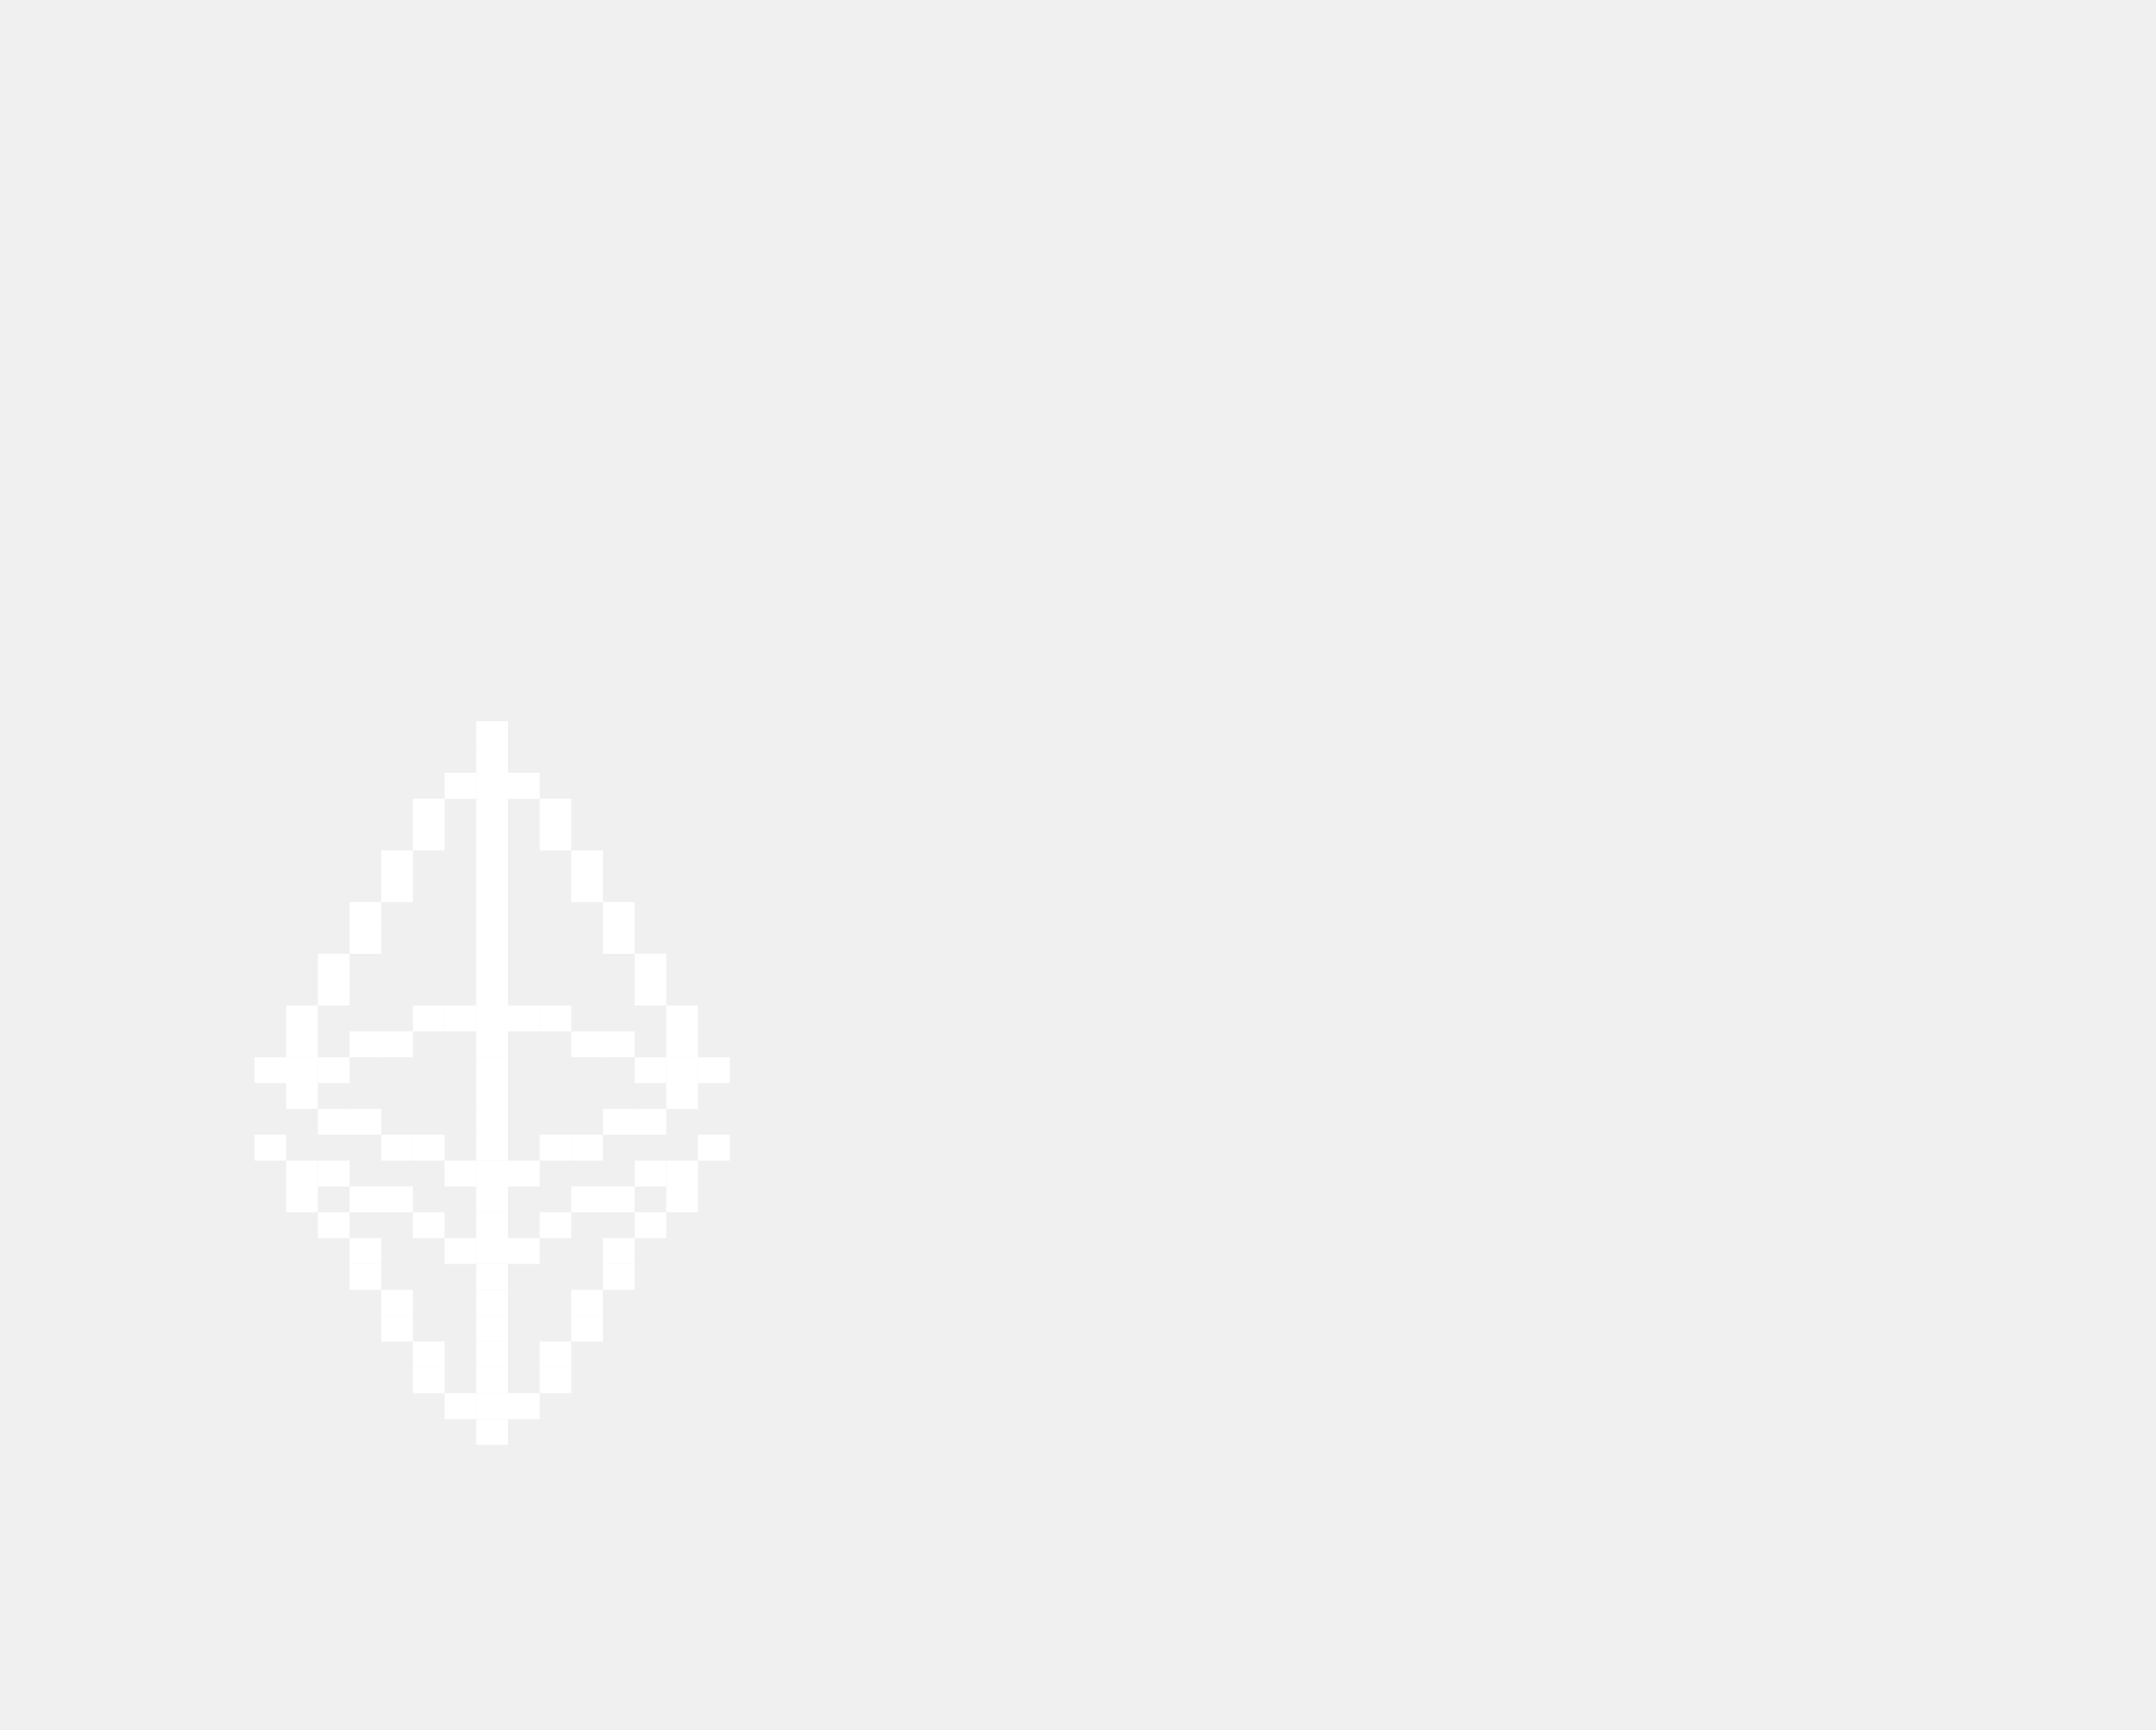
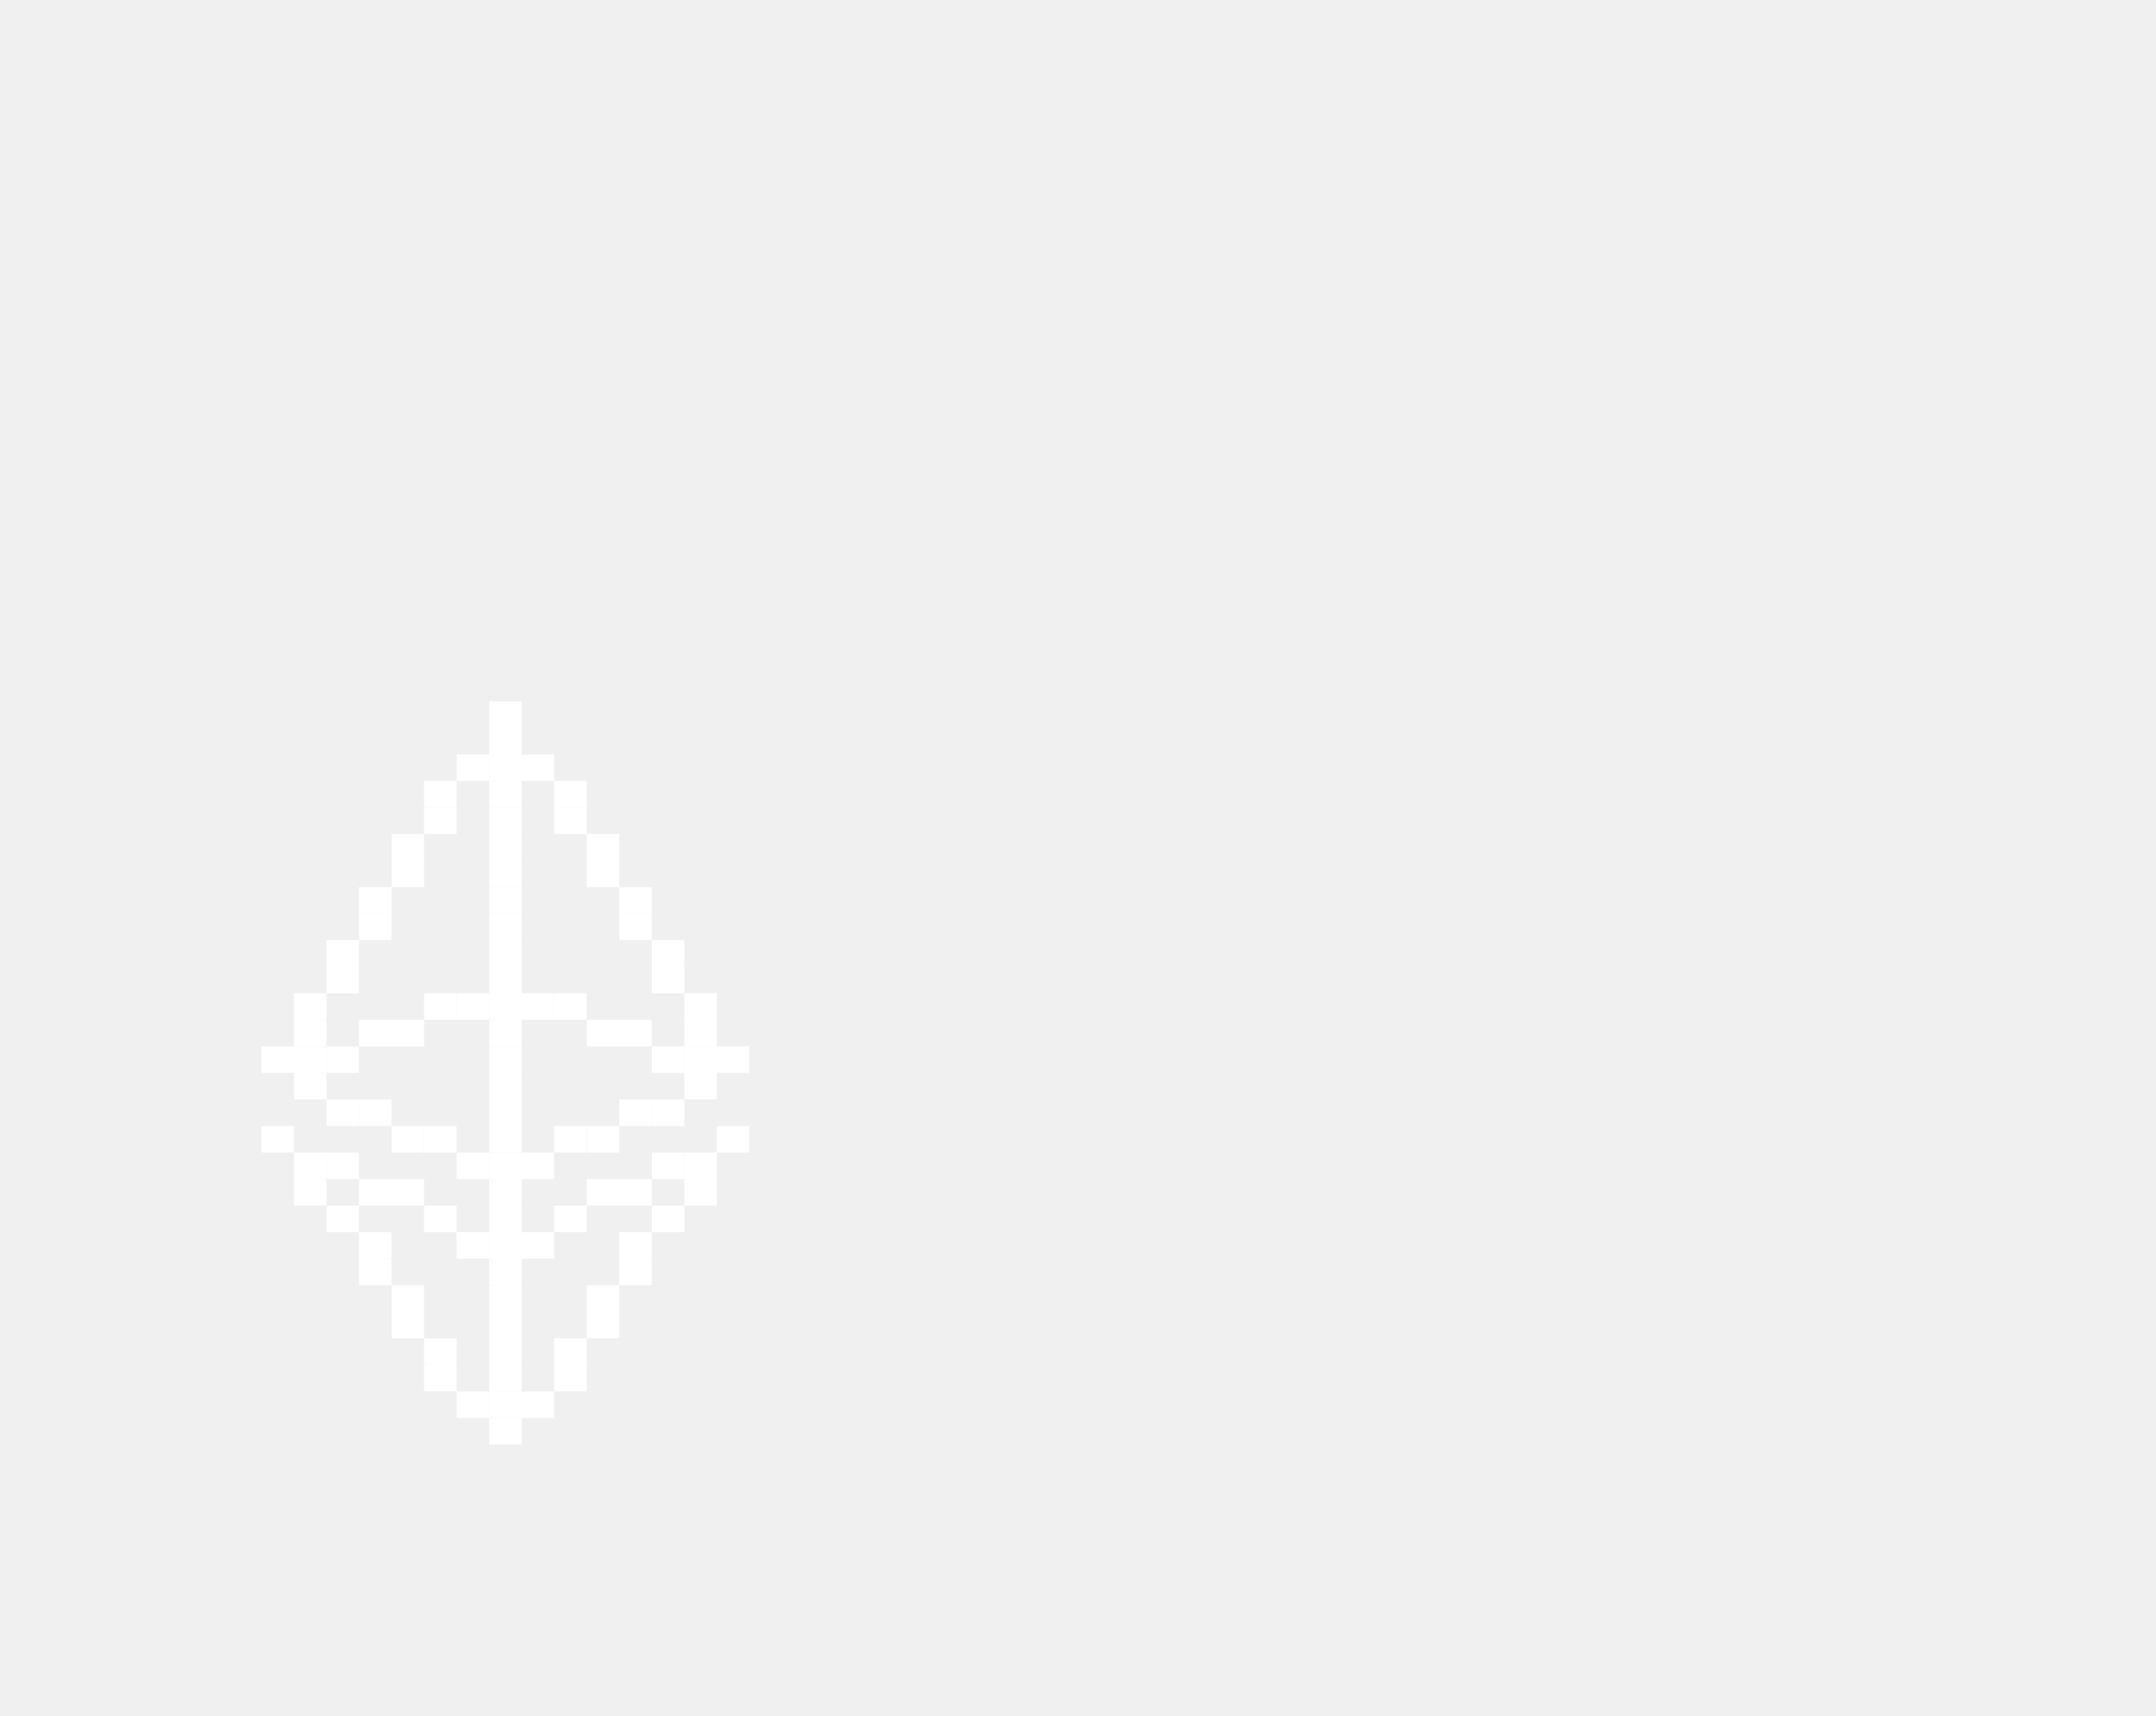
- <svg xmlns="http://www.w3.org/2000/svg" id="Capa_2" data-name="Capa 2" width="254.03" height="203.74" viewBox="0 0 254.03 203.74">
+ <svg xmlns="http://www.w3.org/2000/svg" id="Capa_2" data-name="Capa 2" width="256.07" height="203.74" viewBox="0 0 256.07 203.74">
  <g>
-     <rect x="82.24" y="133.69" width="3.74" height="3.05" fill="#fff" />
-     <rect x="82.24" y="124.56" width="3.74" height="3.05" fill="#fff" />
-     <rect x="78.51" y="139.78" width="3.73" height="3.05" fill="#fff" />
-     <rect x="78.51" y="136.74" width="3.73" height="3.05" fill="#fff" />
-     <rect x="78.51" y="127.6" width="3.73" height="3.05" fill="#fff" />
-     <rect x="78.51" y="124.56" width="3.73" height="3.05" fill="#fff" />
-     <rect x="78.51" y="121.51" width="3.73" height="3.05" fill="#fff" />
-     <rect x="78.51" y="118.47" width="3.73" height="3.05" fill="#fff" />
-     <rect x="74.78" y="142.83" width="3.73" height="3.05" fill="#fff" />
-     <rect x="74.78" y="136.74" width="3.73" height="3.05" fill="#fff" />
-     <rect x="74.78" y="130.65" width="3.73" height="3.05" fill="#fff" />
-     <rect x="74.78" y="124.56" width="3.73" height="3.05" fill="#fff" />
-     <rect x="74.78" y="115.42" width="3.73" height="3.05" fill="#fff" />
-     <rect x="74.78" y="112.37" width="3.73" height="3.05" fill="#fff" />
-     <rect x="71.04" y="148.92" width="3.73" height="3.05" fill="#fff" />
-     <rect x="71.04" y="145.87" width="3.73" height="3.05" fill="#fff" />
-     <rect x="71.04" y="139.78" width="3.73" height="3.05" fill="#fff" />
-     <rect x="71.04" y="130.65" width="3.73" height="3.05" fill="#fff" />
-     <rect x="71.04" y="121.51" width="3.73" height="3.05" fill="#fff" />
-     <rect x="71.04" y="109.33" width="3.73" height="3.05" fill="#fff" />
-     <rect x="71.04" y="106.28" width="3.73" height="3.05" fill="#fff" />
-     <rect x="67.31" y="155.01" width="3.73" height="3.05" fill="#fff" />
-     <rect x="67.31" y="151.97" width="3.73" height="3.05" fill="#fff" />
-     <rect x="67.31" y="139.78" width="3.73" height="3.05" fill="#fff" />
-     <rect x="67.31" y="133.69" width="3.73" height="3.05" fill="#fff" />
-     <rect x="67.31" y="121.51" width="3.73" height="3.05" fill="#fff" />
-     <rect x="67.31" y="103.24" width="3.73" height="3.05" fill="#fff" />
-     <rect x="67.31" y="100.19" width="3.73" height="3.05" fill="#fff" />
-     <rect x="63.58" y="161.1" width="3.73" height="3.05" fill="#fff" />
-     <rect x="63.58" y="158.06" width="3.73" height="3.05" fill="#fff" />
-     <rect x="63.58" y="142.83" width="3.73" height="3.05" fill="#fff" />
-     <rect x="63.58" y="133.69" width="3.73" height="3.05" fill="#fff" />
-     <rect x="63.58" y="118.47" width="3.73" height="3.05" fill="#fff" />
-     <rect x="63.58" y="97.15" width="3.73" height="3.05" fill="#fff" />
-     <rect x="63.58" y="94.1" width="3.73" height="3.05" fill="#fff" />
-     <rect x="59.85" y="164.15" width="3.73" height="3.05" fill="#fff" />
-     <rect x="59.85" y="145.87" width="3.73" height="3.05" fill="#fff" />
-     <rect x="59.85" y="136.74" width="3.73" height="3.05" fill="#fff" />
-     <rect x="59.85" y="118.47" width="3.73" height="3.05" fill="#fff" />
-     <rect x="59.85" y="91.06" width="3.73" height="3.05" fill="#fff" />
-     <rect x="56.12" y="167.19" width="3.73" height="3.05" fill="#fff" />
-     <rect x="56.12" y="164.15" width="3.73" height="3.05" fill="#fff" />
-     <rect x="56.12" y="161.1" width="3.73" height="3.05" fill="#fff" />
-     <rect x="56.12" y="158.06" width="3.73" height="3.05" fill="#fff" />
-     <rect x="56.12" y="155.01" width="3.73" height="3.05" fill="#fff" />
-     <rect x="56.12" y="151.97" width="3.73" height="3.05" fill="#fff" />
-     <rect x="56.12" y="148.92" width="3.73" height="3.05" fill="#fff" />
-     <rect x="56.12" y="145.87" width="3.73" height="3.05" fill="#fff" />
-     <rect x="56.12" y="142.83" width="3.73" height="3.05" fill="#fff" />
-     <rect x="56.12" y="139.78" width="3.73" height="3.05" fill="#fff" />
-     <rect x="56.12" y="136.74" width="3.73" height="3.05" fill="#fff" />
-     <rect x="56.12" y="133.69" width="3.73" height="3.05" fill="#fff" />
-     <rect x="56.12" y="130.65" width="3.73" height="3.05" fill="#fff" />
-     <rect x="56.12" y="127.6" width="3.73" height="3.05" fill="#fff" />
-     <rect x="56.12" y="124.56" width="3.73" height="3.05" fill="#fff" />
-     <rect x="56.12" y="121.51" width="3.73" height="3.05" fill="#fff" />
-     <rect x="56.12" y="118.47" width="3.73" height="3.05" fill="#fff" />
-     <rect x="56.12" y="115.42" width="3.73" height="3.05" fill="#fff" />
-     <rect x="56.12" y="112.37" width="3.73" height="3.05" fill="#fff" />
-     <rect x="56.12" y="109.33" width="3.73" height="3.05" fill="#fff" />
-     <rect x="56.12" y="106.28" width="3.73" height="3.05" fill="#fff" />
-     <rect x="56.12" y="103.24" width="3.73" height="3.05" fill="#fff" />
-     <rect x="56.12" y="100.19" width="3.73" height="3.05" fill="#fff" />
-     <rect x="56.12" y="97.15" width="3.73" height="3.05" fill="#fff" />
-     <rect x="56.12" y="94.1" width="3.73" height="3.05" fill="#fff" />
-     <rect x="56.12" y="91.06" width="3.73" height="3.05" fill="#fff" />
-     <rect x="56.12" y="88.01" width="3.73" height="3.05" fill="#fff" />
-     <rect x="56.12" y="84.97" width="3.73" height="3.05" fill="#fff" />
-     <rect x="52.38" y="164.15" width="3.73" height="3.05" fill="#fff" />
-     <rect x="52.38" y="145.87" width="3.73" height="3.05" fill="#fff" />
-     <rect x="52.38" y="136.74" width="3.73" height="3.05" fill="#fff" />
-     <rect x="52.38" y="118.47" width="3.73" height="3.05" fill="#fff" />
-     <rect x="52.38" y="91.06" width="3.73" height="3.05" fill="#fff" />
-     <rect x="48.65" y="161.1" width="3.73" height="3.05" fill="#fff" />
-     <rect x="48.65" y="158.06" width="3.73" height="3.05" fill="#fff" />
-     <rect x="48.65" y="142.83" width="3.73" height="3.05" fill="#fff" />
-     <rect x="48.65" y="133.69" width="3.73" height="3.05" fill="#fff" />
-     <rect x="48.65" y="118.47" width="3.73" height="3.05" fill="#fff" />
-     <rect x="48.65" y="97.15" width="3.73" height="3.05" fill="#fff" />
-     <rect x="48.65" y="94.1" width="3.73" height="3.05" fill="#fff" />
-     <rect x="44.92" y="155.01" width="3.73" height="3.05" fill="#fff" />
-     <rect x="44.92" y="151.97" width="3.73" height="3.05" fill="#fff" />
-     <rect x="44.92" y="139.78" width="3.73" height="3.05" fill="#fff" />
-     <rect x="44.92" y="133.69" width="3.73" height="3.05" fill="#fff" />
-     <rect x="44.92" y="121.51" width="3.73" height="3.05" fill="#fff" />
-     <rect x="44.92" y="103.24" width="3.73" height="3.05" fill="#fff" />
-     <rect x="44.92" y="100.19" width="3.73" height="3.05" fill="#fff" />
-     <rect x="41.19" y="148.92" width="3.73" height="3.05" fill="#fff" />
-     <rect x="41.19" y="145.87" width="3.73" height="3.05" fill="#fff" />
-     <rect x="41.19" y="139.78" width="3.73" height="3.05" fill="#fff" />
-     <rect x="41.19" y="130.65" width="3.73" height="3.05" fill="#fff" />
-     <rect x="41.19" y="121.51" width="3.73" height="3.05" fill="#fff" />
-     <rect x="41.19" y="109.33" width="3.73" height="3.05" fill="#fff" />
-     <rect x="41.19" y="106.28" width="3.73" height="3.05" fill="#fff" />
-     <rect x="37.46" y="142.83" width="3.73" height="3.05" fill="#fff" />
-     <rect x="37.46" y="136.74" width="3.73" height="3.05" fill="#fff" />
-     <rect x="37.46" y="130.65" width="3.73" height="3.05" fill="#fff" />
-     <rect x="37.46" y="124.56" width="3.73" height="3.05" fill="#fff" />
-     <rect x="37.46" y="115.42" width="3.73" height="3.05" fill="#fff" />
-     <rect x="37.46" y="112.37" width="3.73" height="3.05" fill="#fff" />
-     <rect x="33.72" y="139.78" width="3.73" height="3.05" fill="#fff" />
-     <rect x="33.72" y="136.74" width="3.73" height="3.05" fill="#fff" />
-     <rect x="33.72" y="127.6" width="3.73" height="3.05" fill="#fff" />
-     <rect x="33.72" y="124.56" width="3.73" height="3.05" fill="#fff" />
-     <rect x="33.72" y="121.51" width="3.73" height="3.05" fill="#fff" />
-     <rect x="33.72" y="118.47" width="3.73" height="3.05" fill="#fff" />
-     <rect x="29.99" y="133.69" width="3.73" height="3.05" fill="#fff" />
-     <rect x="29.99" y="124.56" width="3.73" height="3.05" fill="#fff" />
+     <rect x="85.14" y="133.75" width="3.87" height="3.15" fill="#fff" />
+     <rect x="85.14" y="124.29" width="3.87" height="3.15" fill="#fff" />
+     <rect x="81.28" y="140.05" width="3.86" height="3.15" fill="#fff" />
+     <rect x="81.28" y="136.9" width="3.86" height="3.15" fill="#fff" />
+     <rect x="81.28" y="127.44" width="3.86" height="3.15" fill="#fff" />
+     <rect x="81.28" y="124.29" width="3.86" height="3.15" fill="#fff" />
+     <rect x="81.28" y="121.14" width="3.86" height="3.15" fill="#fff" />
+     <rect x="81.28" y="117.98" width="3.86" height="3.15" fill="#fff" />
+     <rect x="77.42" y="143.21" width="3.86" height="3.15" fill="#fff" />
+     <rect x="77.42" y="136.9" width="3.86" height="3.15" fill="#fff" />
+     <rect x="77.42" y="130.6" width="3.86" height="3.15" fill="#fff" />
+     <rect x="77.42" y="124.29" width="3.86" height="3.15" fill="#fff" />
+     <rect x="77.42" y="114.83" width="3.86" height="3.16" fill="#fff" />
+     <rect x="77.42" y="111.67" width="3.86" height="3.15" fill="#fff" />
+     <rect x="73.55" y="149.51" width="3.86" height="3.15" fill="#fff" />
+     <rect x="73.55" y="146.36" width="3.86" height="3.15" fill="#fff" />
+     <rect x="73.55" y="140.05" width="3.86" height="3.15" fill="#fff" />
+     <rect x="73.55" y="130.6" width="3.86" height="3.15" fill="#fff" />
+     <rect x="73.55" y="121.14" width="3.86" height="3.15" fill="#fff" />
+     <rect x="73.55" y="108.52" width="3.86" height="3.15" fill="#fff" />
+     <rect x="73.55" y="105.37" width="3.86" height="3.15" fill="#fff" />
+     <rect x="69.69" y="155.82" width="3.86" height="3.15" fill="#fff" />
+     <rect x="69.69" y="152.66" width="3.86" height="3.15" fill="#fff" />
+     <rect x="69.69" y="140.05" width="3.86" height="3.15" fill="#fff" />
+     <rect x="69.69" y="133.75" width="3.86" height="3.15" fill="#fff" />
+     <rect x="69.69" y="121.14" width="3.86" height="3.15" fill="#fff" />
+     <rect x="69.69" y="102.22" width="3.86" height="3.15" fill="#fff" />
+     <rect x="69.69" y="99.06" width="3.86" height="3.15" fill="#fff" />
+     <rect x="65.82" y="162.12" width="3.86" height="3.15" fill="#fff" />
+     <rect x="65.82" y="158.97" width="3.86" height="3.15" fill="#fff" />
+     <rect x="65.82" y="143.21" width="3.86" height="3.15" fill="#fff" />
+     <rect x="65.82" y="133.75" width="3.86" height="3.15" fill="#fff" />
+     <rect x="65.82" y="117.98" width="3.86" height="3.15" fill="#fff" />
+     <rect x="65.82" y="95.91" width="3.86" height="3.15" fill="#fff" />
+     <rect x="65.82" y="92.76" width="3.86" height="3.15" fill="#fff" />
+     <rect x="61.96" y="165.28" width="3.86" height="3.15" fill="#fff" />
+     <rect x="61.96" y="146.36" width="3.86" height="3.15" fill="#fff" />
+     <rect x="61.96" y="136.9" width="3.86" height="3.15" fill="#fff" />
+     <rect x="61.96" y="117.98" width="3.86" height="3.15" fill="#fff" />
+     <rect x="61.96" y="89.61" width="3.86" height="3.15" fill="#fff" />
+     <rect x="58.1" y="168.43" width="3.86" height="3.15" fill="#fff" />
+     <rect x="58.1" y="165.28" width="3.86" height="3.15" fill="#fff" />
+     <rect x="58.1" y="162.12" width="3.86" height="3.15" fill="#fff" />
+     <rect x="58.1" y="158.97" width="3.86" height="3.15" fill="#fff" />
+     <rect x="58.1" y="155.82" width="3.86" height="3.15" fill="#fff" />
+     <rect x="58.1" y="152.66" width="3.86" height="3.15" fill="#fff" />
+     <rect x="58.1" y="149.51" width="3.86" height="3.15" fill="#fff" />
+     <rect x="58.1" y="146.36" width="3.86" height="3.15" fill="#fff" />
+     <rect x="58.1" y="143.21" width="3.86" height="3.15" fill="#fff" />
+     <rect x="58.1" y="140.05" width="3.86" height="3.15" fill="#fff" />
+     <rect x="58.1" y="136.9" width="3.86" height="3.15" fill="#fff" />
+     <rect x="58.1" y="133.75" width="3.86" height="3.15" fill="#fff" />
+     <rect x="58.1" y="130.6" width="3.86" height="3.15" fill="#fff" />
+     <rect x="58.1" y="127.44" width="3.86" height="3.15" fill="#fff" />
+     <rect x="58.1" y="124.29" width="3.86" height="3.15" fill="#fff" />
+     <rect x="58.1" y="121.14" width="3.86" height="3.15" fill="#fff" />
+     <rect x="58.1" y="117.98" width="3.86" height="3.15" fill="#fff" />
+     <rect x="58.1" y="114.83" width="3.86" height="3.16" fill="#fff" />
+     <rect x="58.1" y="111.67" width="3.86" height="3.15" fill="#fff" />
+     <rect x="58.1" y="108.52" width="3.86" height="3.15" fill="#fff" />
+     <rect x="58.1" y="105.37" width="3.86" height="3.15" fill="#fff" />
+     <rect x="58.1" y="102.22" width="3.86" height="3.15" fill="#fff" />
+     <rect x="58.1" y="99.06" width="3.86" height="3.15" fill="#fff" />
+     <rect x="58.1" y="95.91" width="3.86" height="3.15" fill="#fff" />
+     <rect x="58.1" y="92.76" width="3.86" height="3.15" fill="#fff" />
+     <rect x="58.1" y="89.61" width="3.86" height="3.15" fill="#fff" />
+     <rect x="58.1" y="86.45" width="3.86" height="3.15" fill="#fff" />
+     <rect x="58.1" y="83.3" width="3.86" height="3.15" fill="#fff" />
+     <rect x="54.23" y="165.28" width="3.86" height="3.15" fill="#fff" />
+     <rect x="54.23" y="146.36" width="3.86" height="3.15" fill="#fff" />
+     <rect x="54.23" y="136.9" width="3.86" height="3.15" fill="#fff" />
+     <rect x="54.23" y="117.98" width="3.86" height="3.15" fill="#fff" />
+     <rect x="54.23" y="89.61" width="3.86" height="3.15" fill="#fff" />
+     <rect x="50.37" y="162.12" width="3.86" height="3.15" fill="#fff" />
+     <rect x="50.37" y="158.97" width="3.86" height="3.15" fill="#fff" />
+     <rect x="50.37" y="143.21" width="3.86" height="3.15" fill="#fff" />
+     <rect x="50.37" y="133.75" width="3.86" height="3.15" fill="#fff" />
+     <rect x="50.37" y="117.98" width="3.86" height="3.15" fill="#fff" />
+     <rect x="50.37" y="95.91" width="3.86" height="3.15" fill="#fff" />
+     <rect x="50.37" y="92.76" width="3.86" height="3.15" fill="#fff" />
+     <rect x="46.51" y="155.82" width="3.86" height="3.15" fill="#fff" />
+     <rect x="46.51" y="152.66" width="3.86" height="3.15" fill="#fff" />
+     <rect x="46.51" y="140.05" width="3.86" height="3.15" fill="#fff" />
+     <rect x="46.51" y="133.75" width="3.86" height="3.15" fill="#fff" />
+     <rect x="46.51" y="121.14" width="3.86" height="3.15" fill="#fff" />
+     <rect x="46.51" y="102.22" width="3.86" height="3.15" fill="#fff" />
+     <rect x="46.51" y="99.06" width="3.86" height="3.15" fill="#fff" />
+     <rect x="42.64" y="149.51" width="3.86" height="3.15" fill="#fff" />
+     <rect x="42.64" y="146.36" width="3.86" height="3.15" fill="#fff" />
+     <rect x="42.64" y="140.05" width="3.86" height="3.15" fill="#fff" />
+     <rect x="42.64" y="130.6" width="3.86" height="3.15" fill="#fff" />
+     <rect x="42.64" y="121.14" width="3.86" height="3.15" fill="#fff" />
+     <rect x="42.64" y="108.52" width="3.86" height="3.15" fill="#fff" />
+     <rect x="42.64" y="105.37" width="3.86" height="3.15" fill="#fff" />
+     <rect x="38.78" y="143.21" width="3.86" height="3.15" fill="#fff" />
+     <rect x="38.78" y="136.9" width="3.86" height="3.15" fill="#fff" />
+     <rect x="38.78" y="130.6" width="3.86" height="3.15" fill="#fff" />
+     <rect x="38.78" y="124.29" width="3.86" height="3.15" fill="#fff" />
+     <rect x="38.78" y="114.83" width="3.86" height="3.16" fill="#fff" />
+     <rect x="38.78" y="111.67" width="3.86" height="3.15" fill="#fff" />
+     <rect x="34.91" y="140.05" width="3.86" height="3.15" fill="#fff" />
+     <rect x="34.91" y="136.9" width="3.86" height="3.15" fill="#fff" />
+     <rect x="34.91" y="127.44" width="3.86" height="3.15" fill="#fff" />
+     <rect x="34.91" y="124.29" width="3.86" height="3.15" fill="#fff" />
+     <rect x="34.91" y="121.14" width="3.86" height="3.15" fill="#fff" />
+     <rect x="34.91" y="117.98" width="3.86" height="3.15" fill="#fff" />
+     <rect x="31.05" y="133.75" width="3.86" height="3.15" fill="#fff" />
+     <rect x="31.05" y="124.29" width="3.86" height="3.15" fill="#fff" />
  </g>
</svg>
